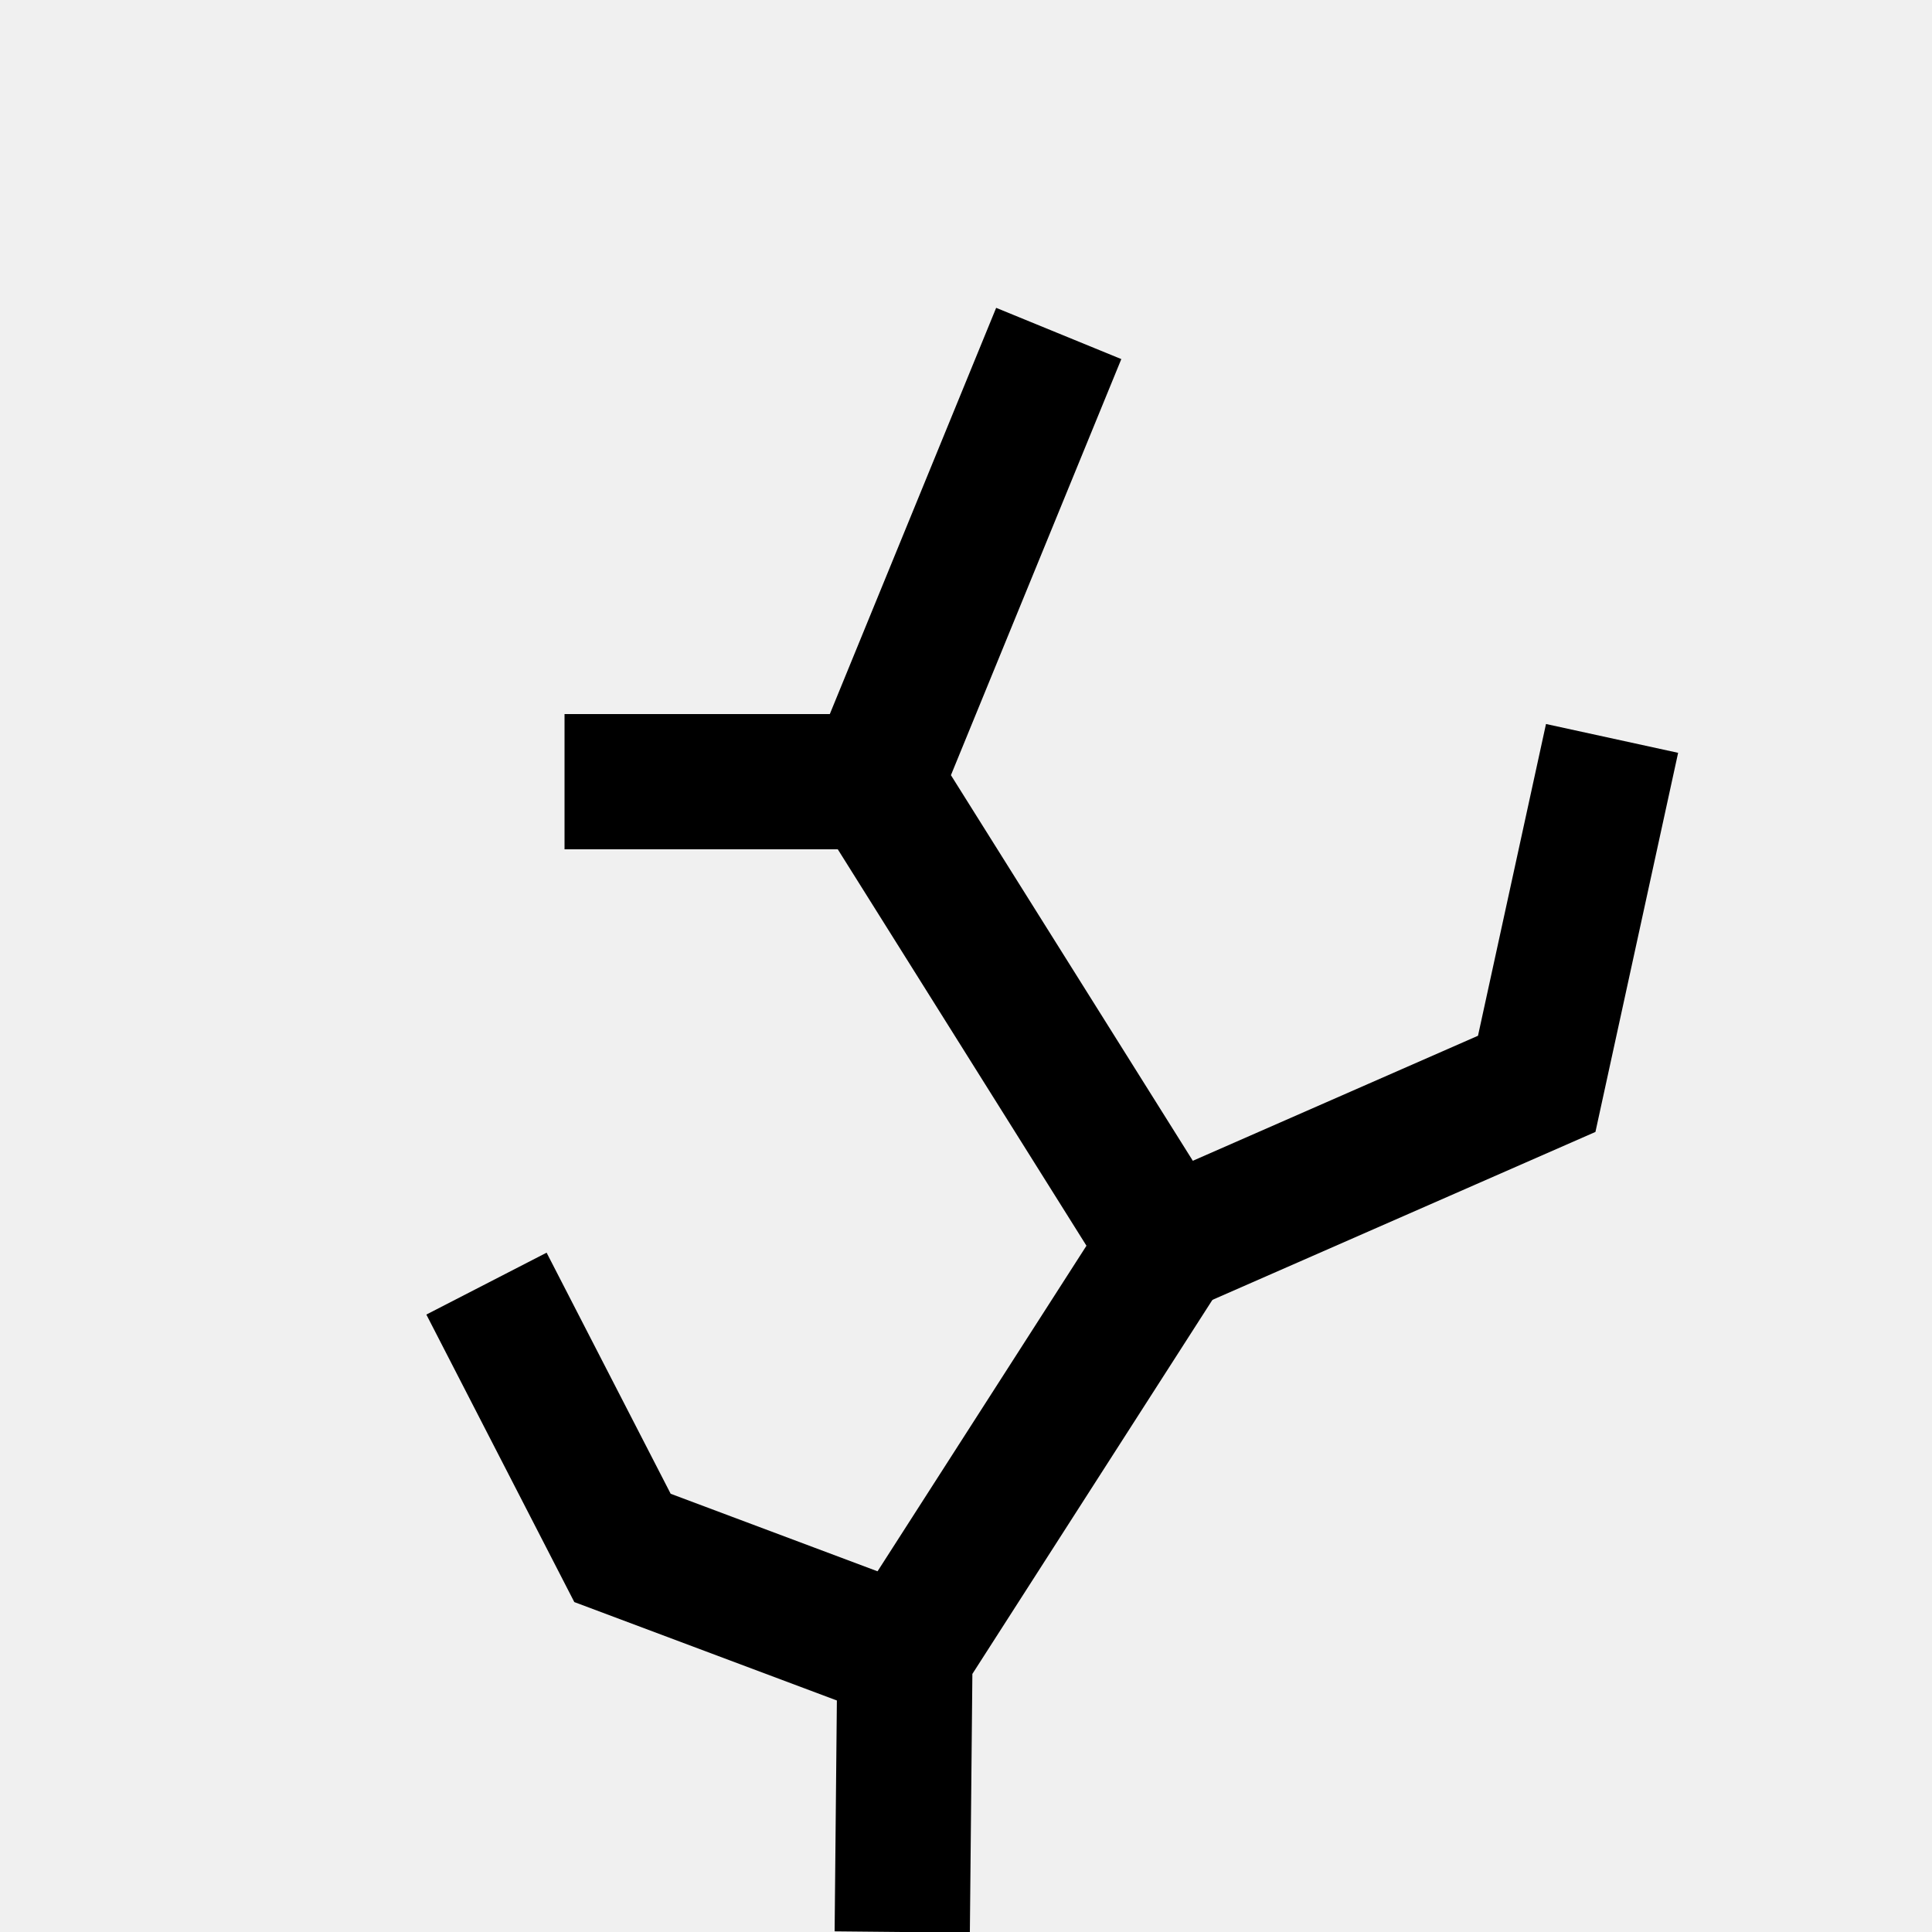
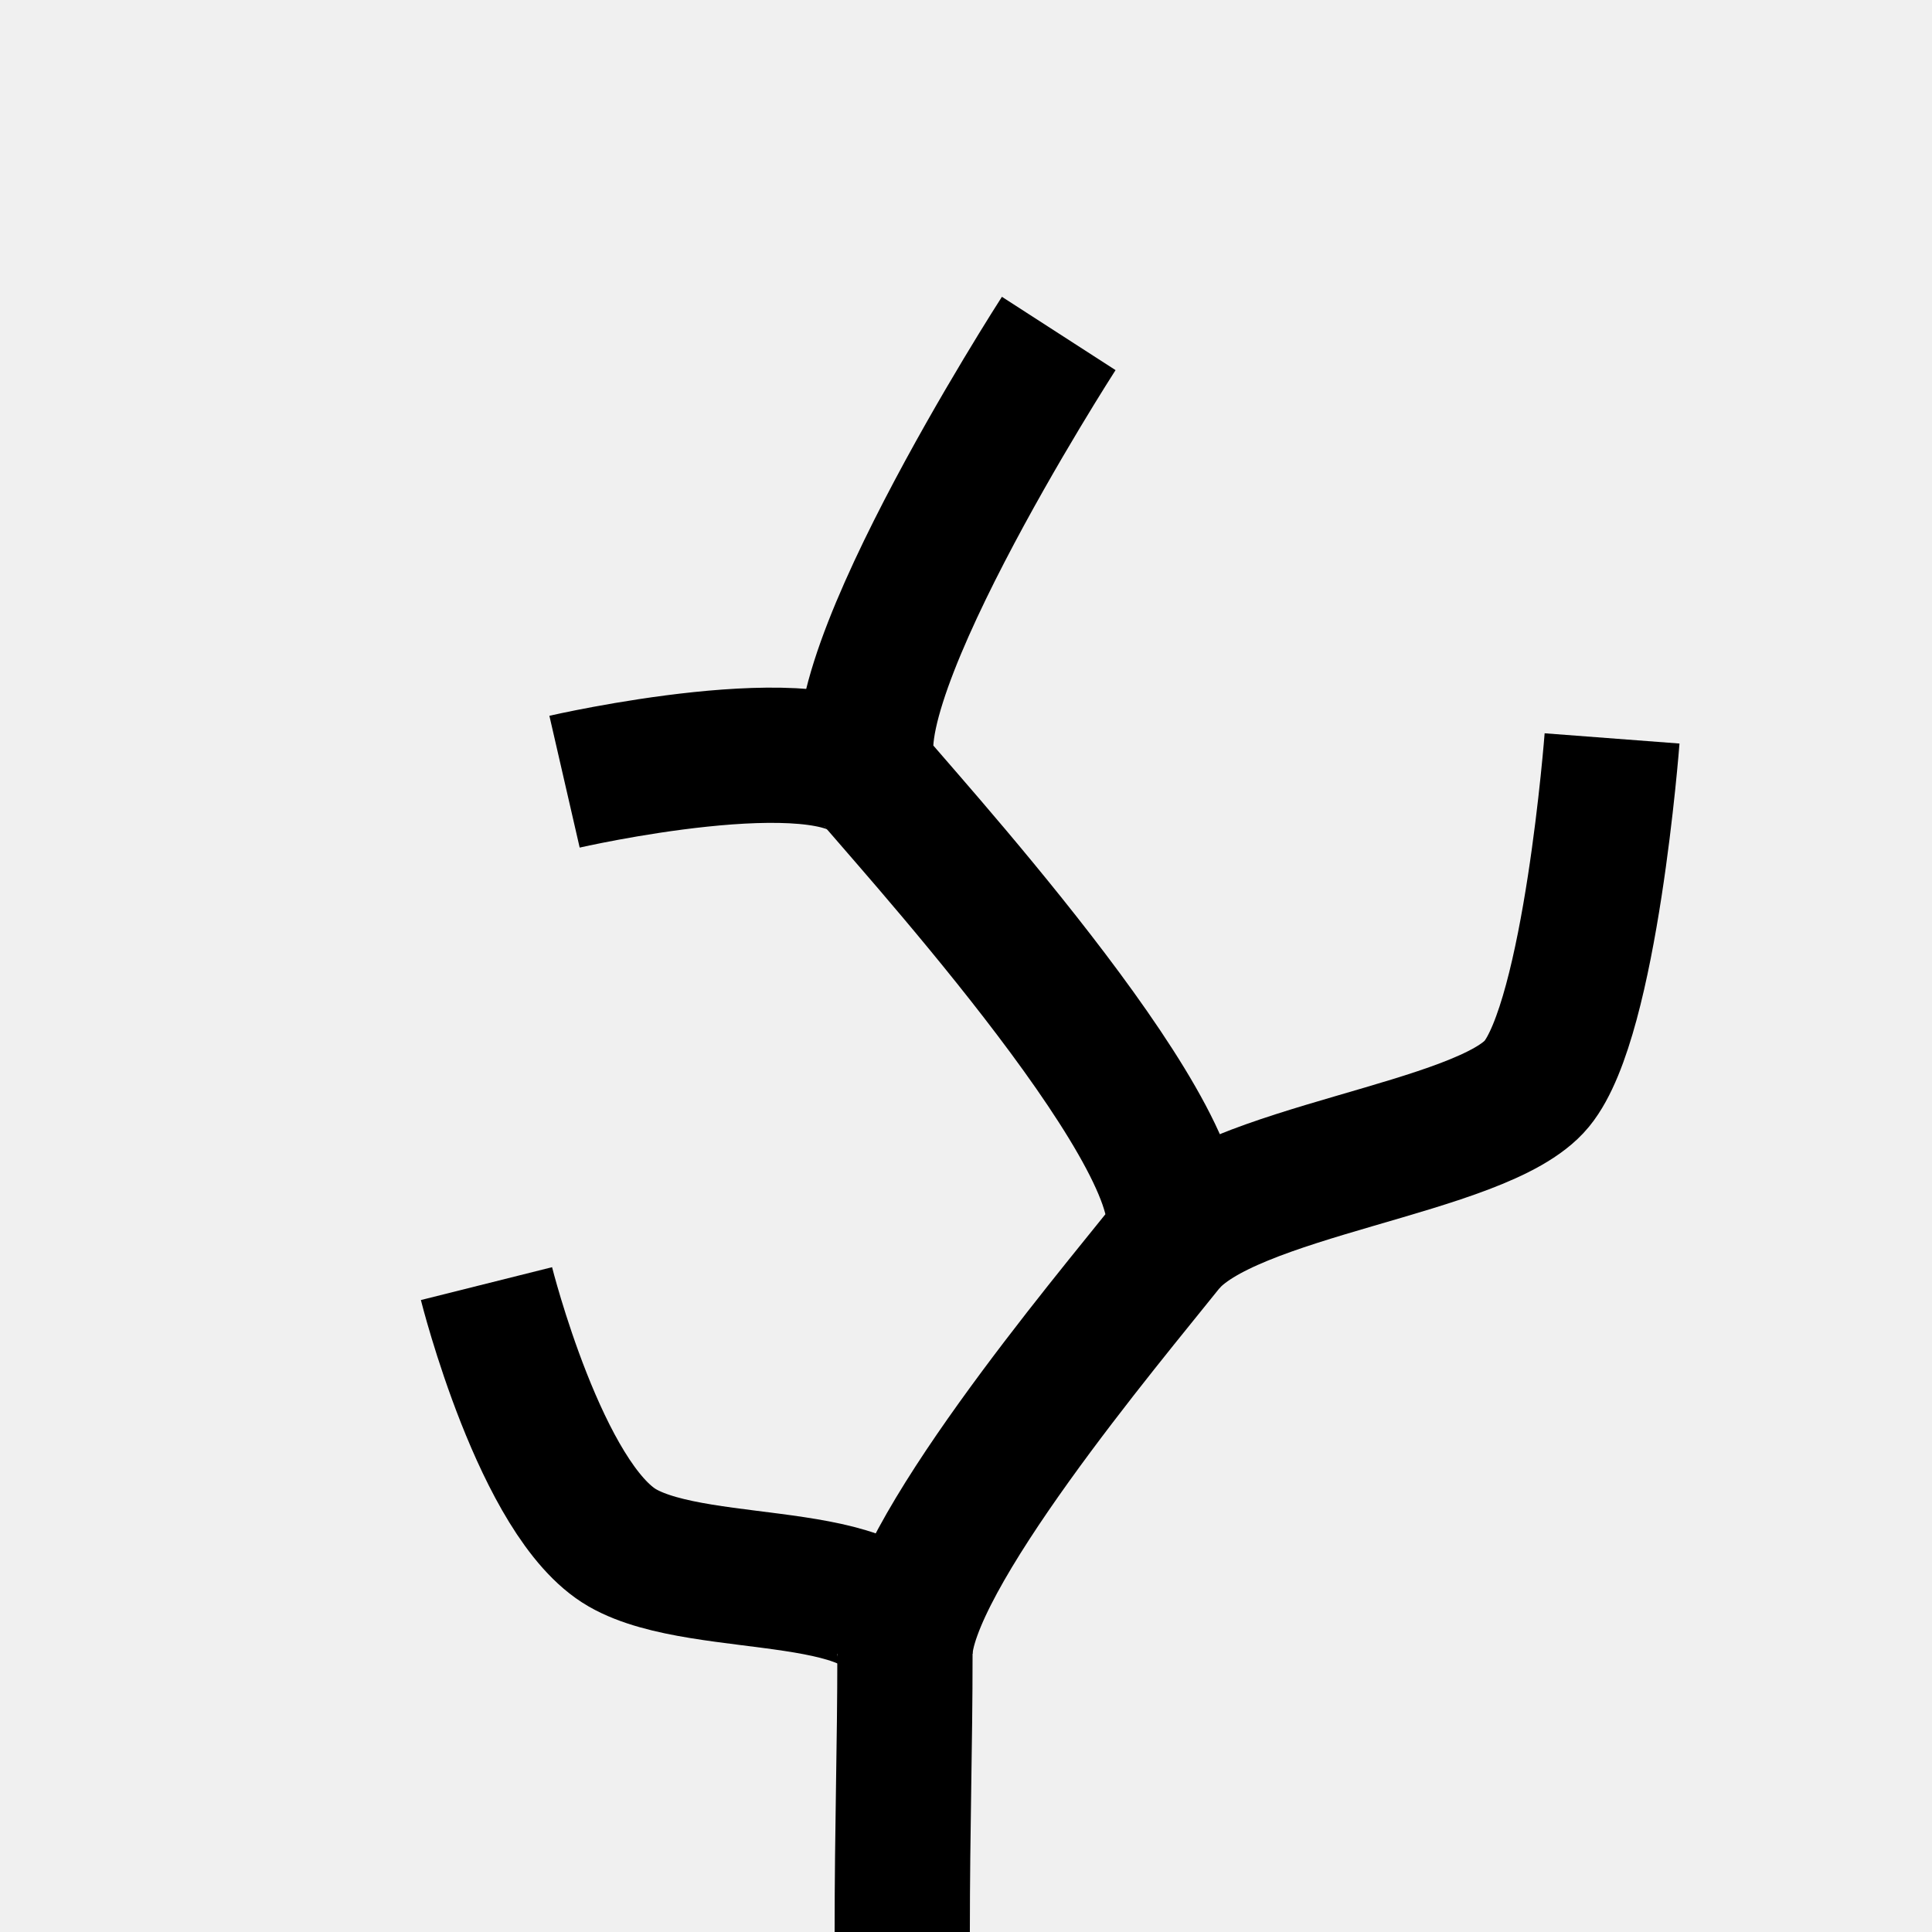
<svg xmlns="http://www.w3.org/2000/svg" version="1.1" viewBox="-2.5 -5 5 5" fill="white" stroke="black" stroke-width="0.35">
-   <polyline fill="none" points="0.24,-4.137 -0.235,-2.977 0.519,-1.775 -0.158,-0.72 -0.165,0" />
-   <polyline fill="none" points="-1.241,-1.678 -0.889,-0.994 -0.158,-0.72" />
-   <line x1="-1.039" y1="-2.977" x2="-0.235" y2="-2.977" />
-   <polyline fill="none" points="1.672,-3.089 1.477,-2.195 0.519,-1.775" />
+   <path fill="none" d="M0.24,-4.137 c0,0,-0.631,0.978,-0.475,1.16 c0.156,0.182,0.904,1.014,0.754,1.202 C0.369,-1.587,-0.158,-0.962,-0.158,-0.72 c0,0.242,-0.007,0.446,-0.007,0.72" />
+   <path fill="none" d="M-1.241,-1.678 c0,0,0.141,0.563,0.352,0.684 C-0.678,-0.873,-0.158,-0.957,-0.158,-0.72" />
+   <path fill="none" d="M-1.039,-2.977 c0,0,0.67,-0.154,0.804,0" />
+   <path fill="none" d="M1.672,-3.089 c0,0,-0.055,0.724,-0.195,0.894 c-0.14,0.17,-0.8,0.223,-0.958,0.42" />
</svg>
